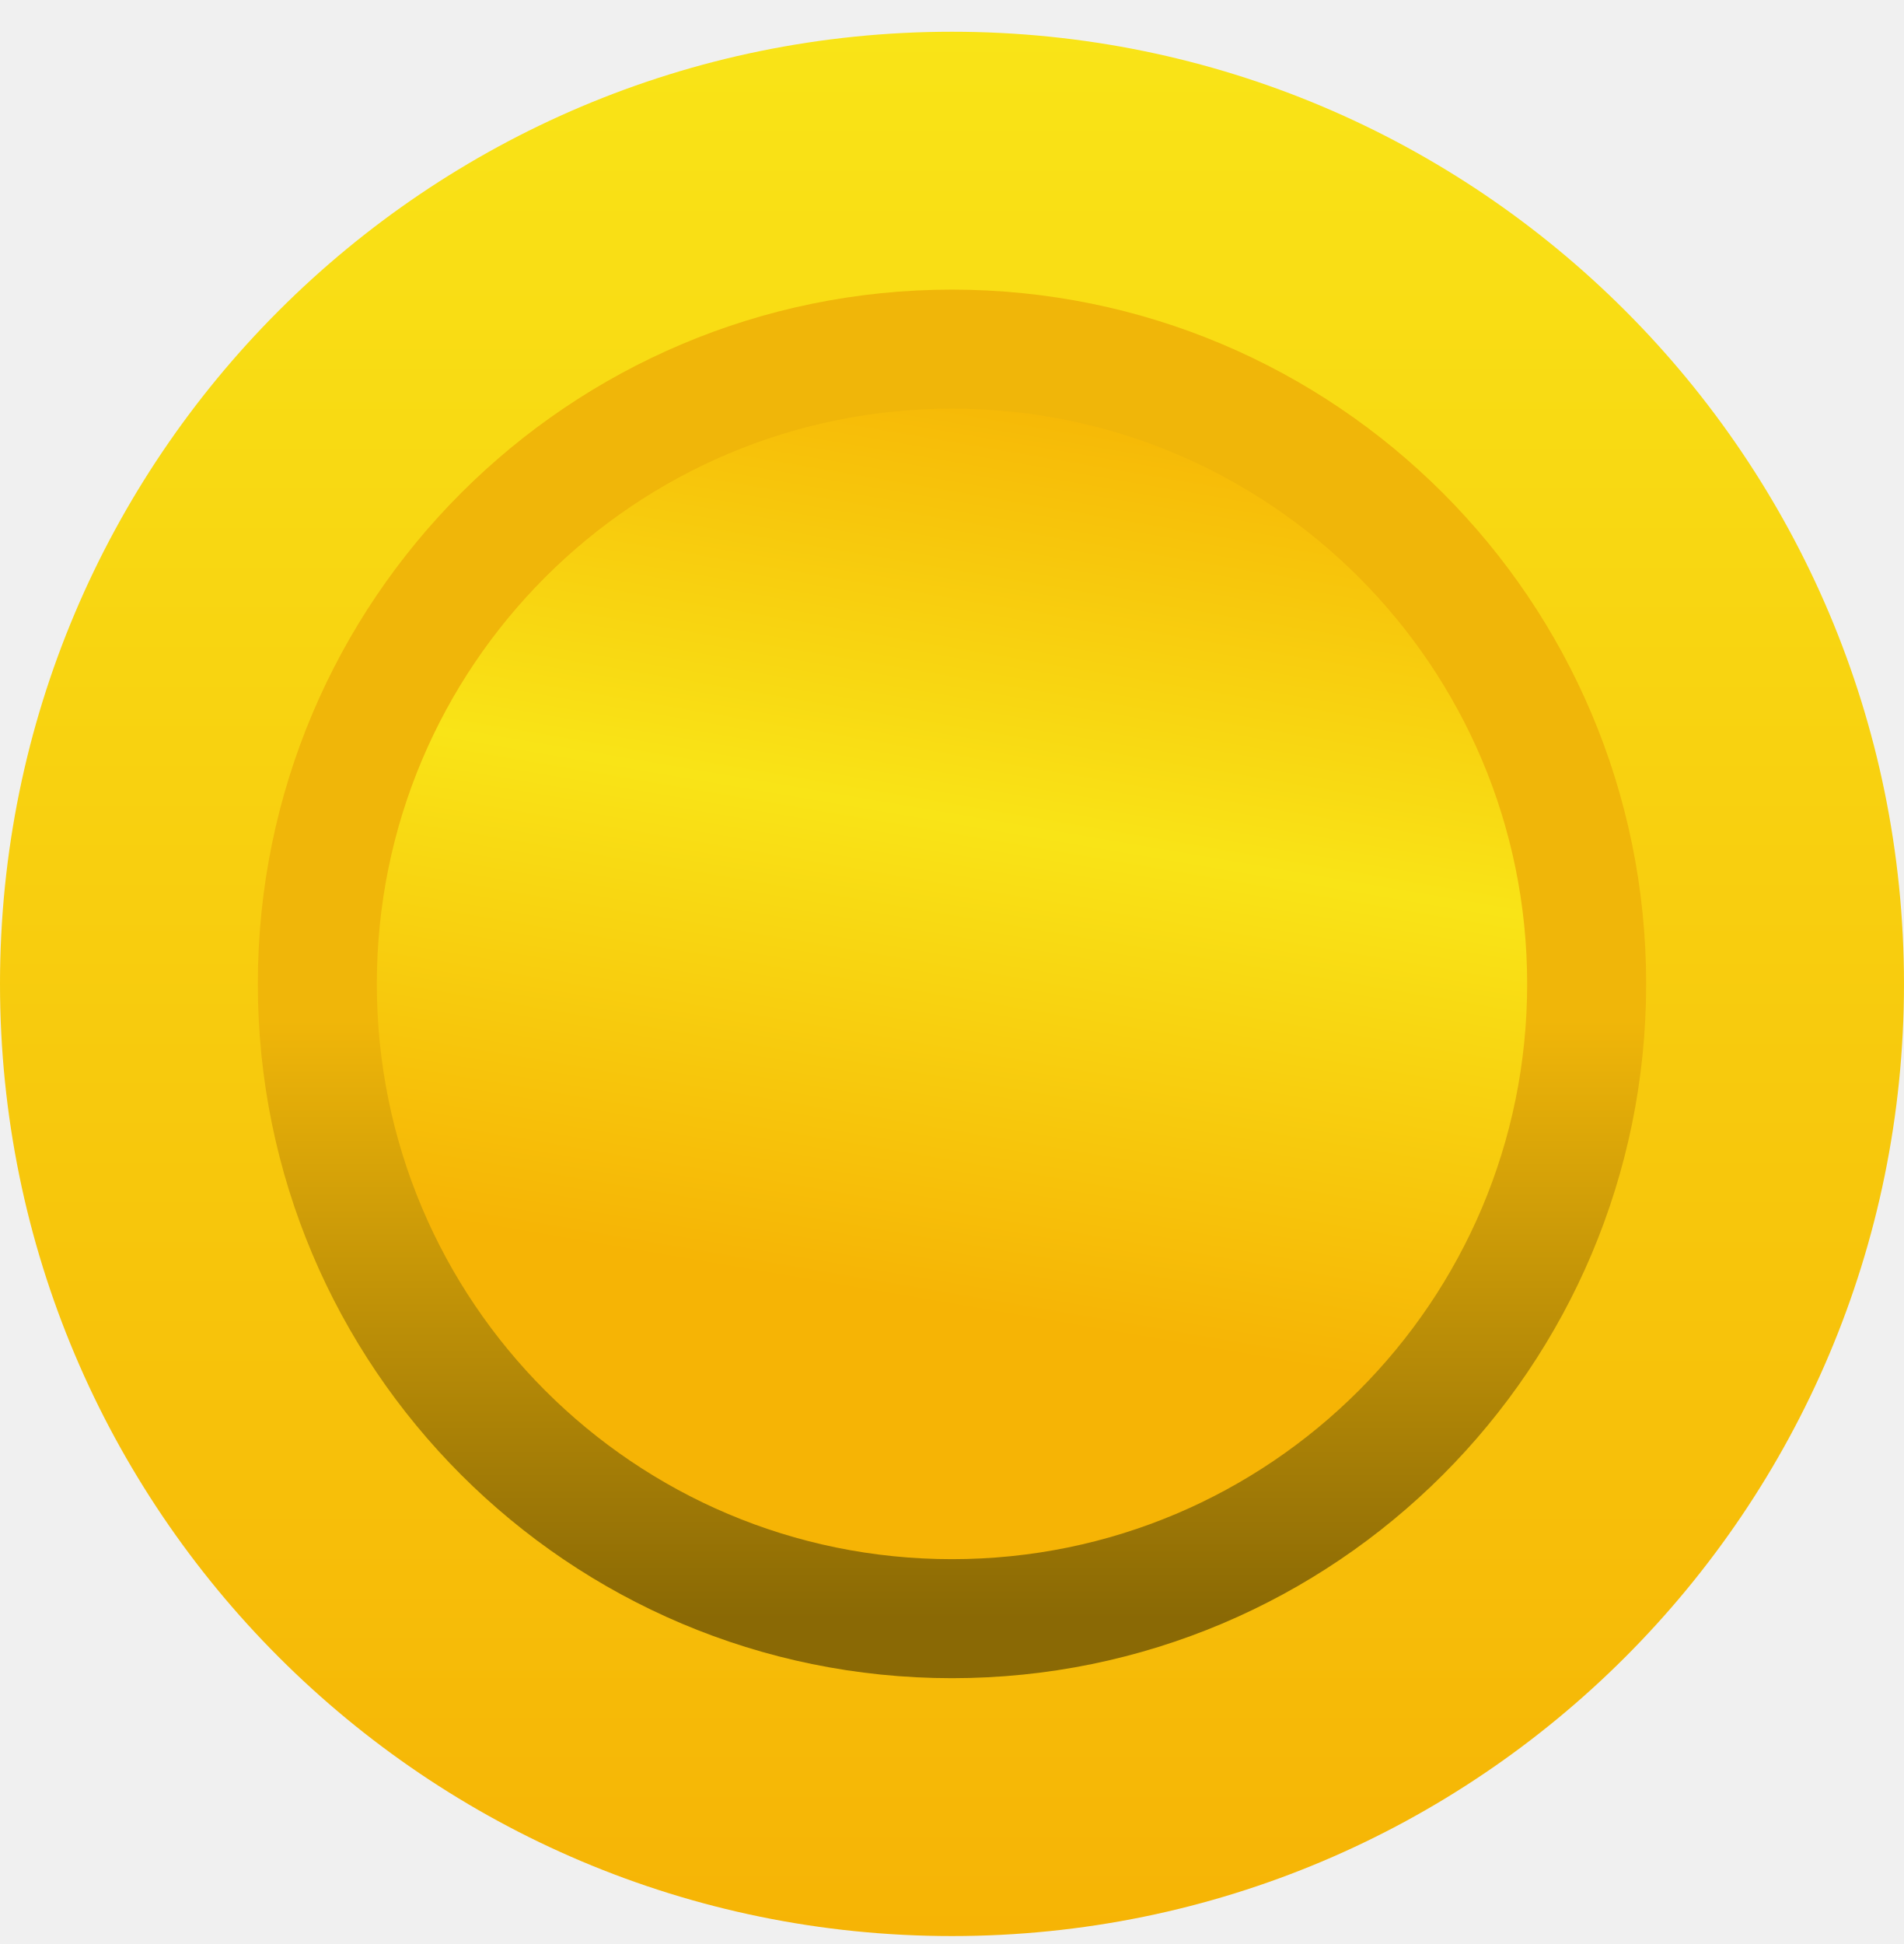
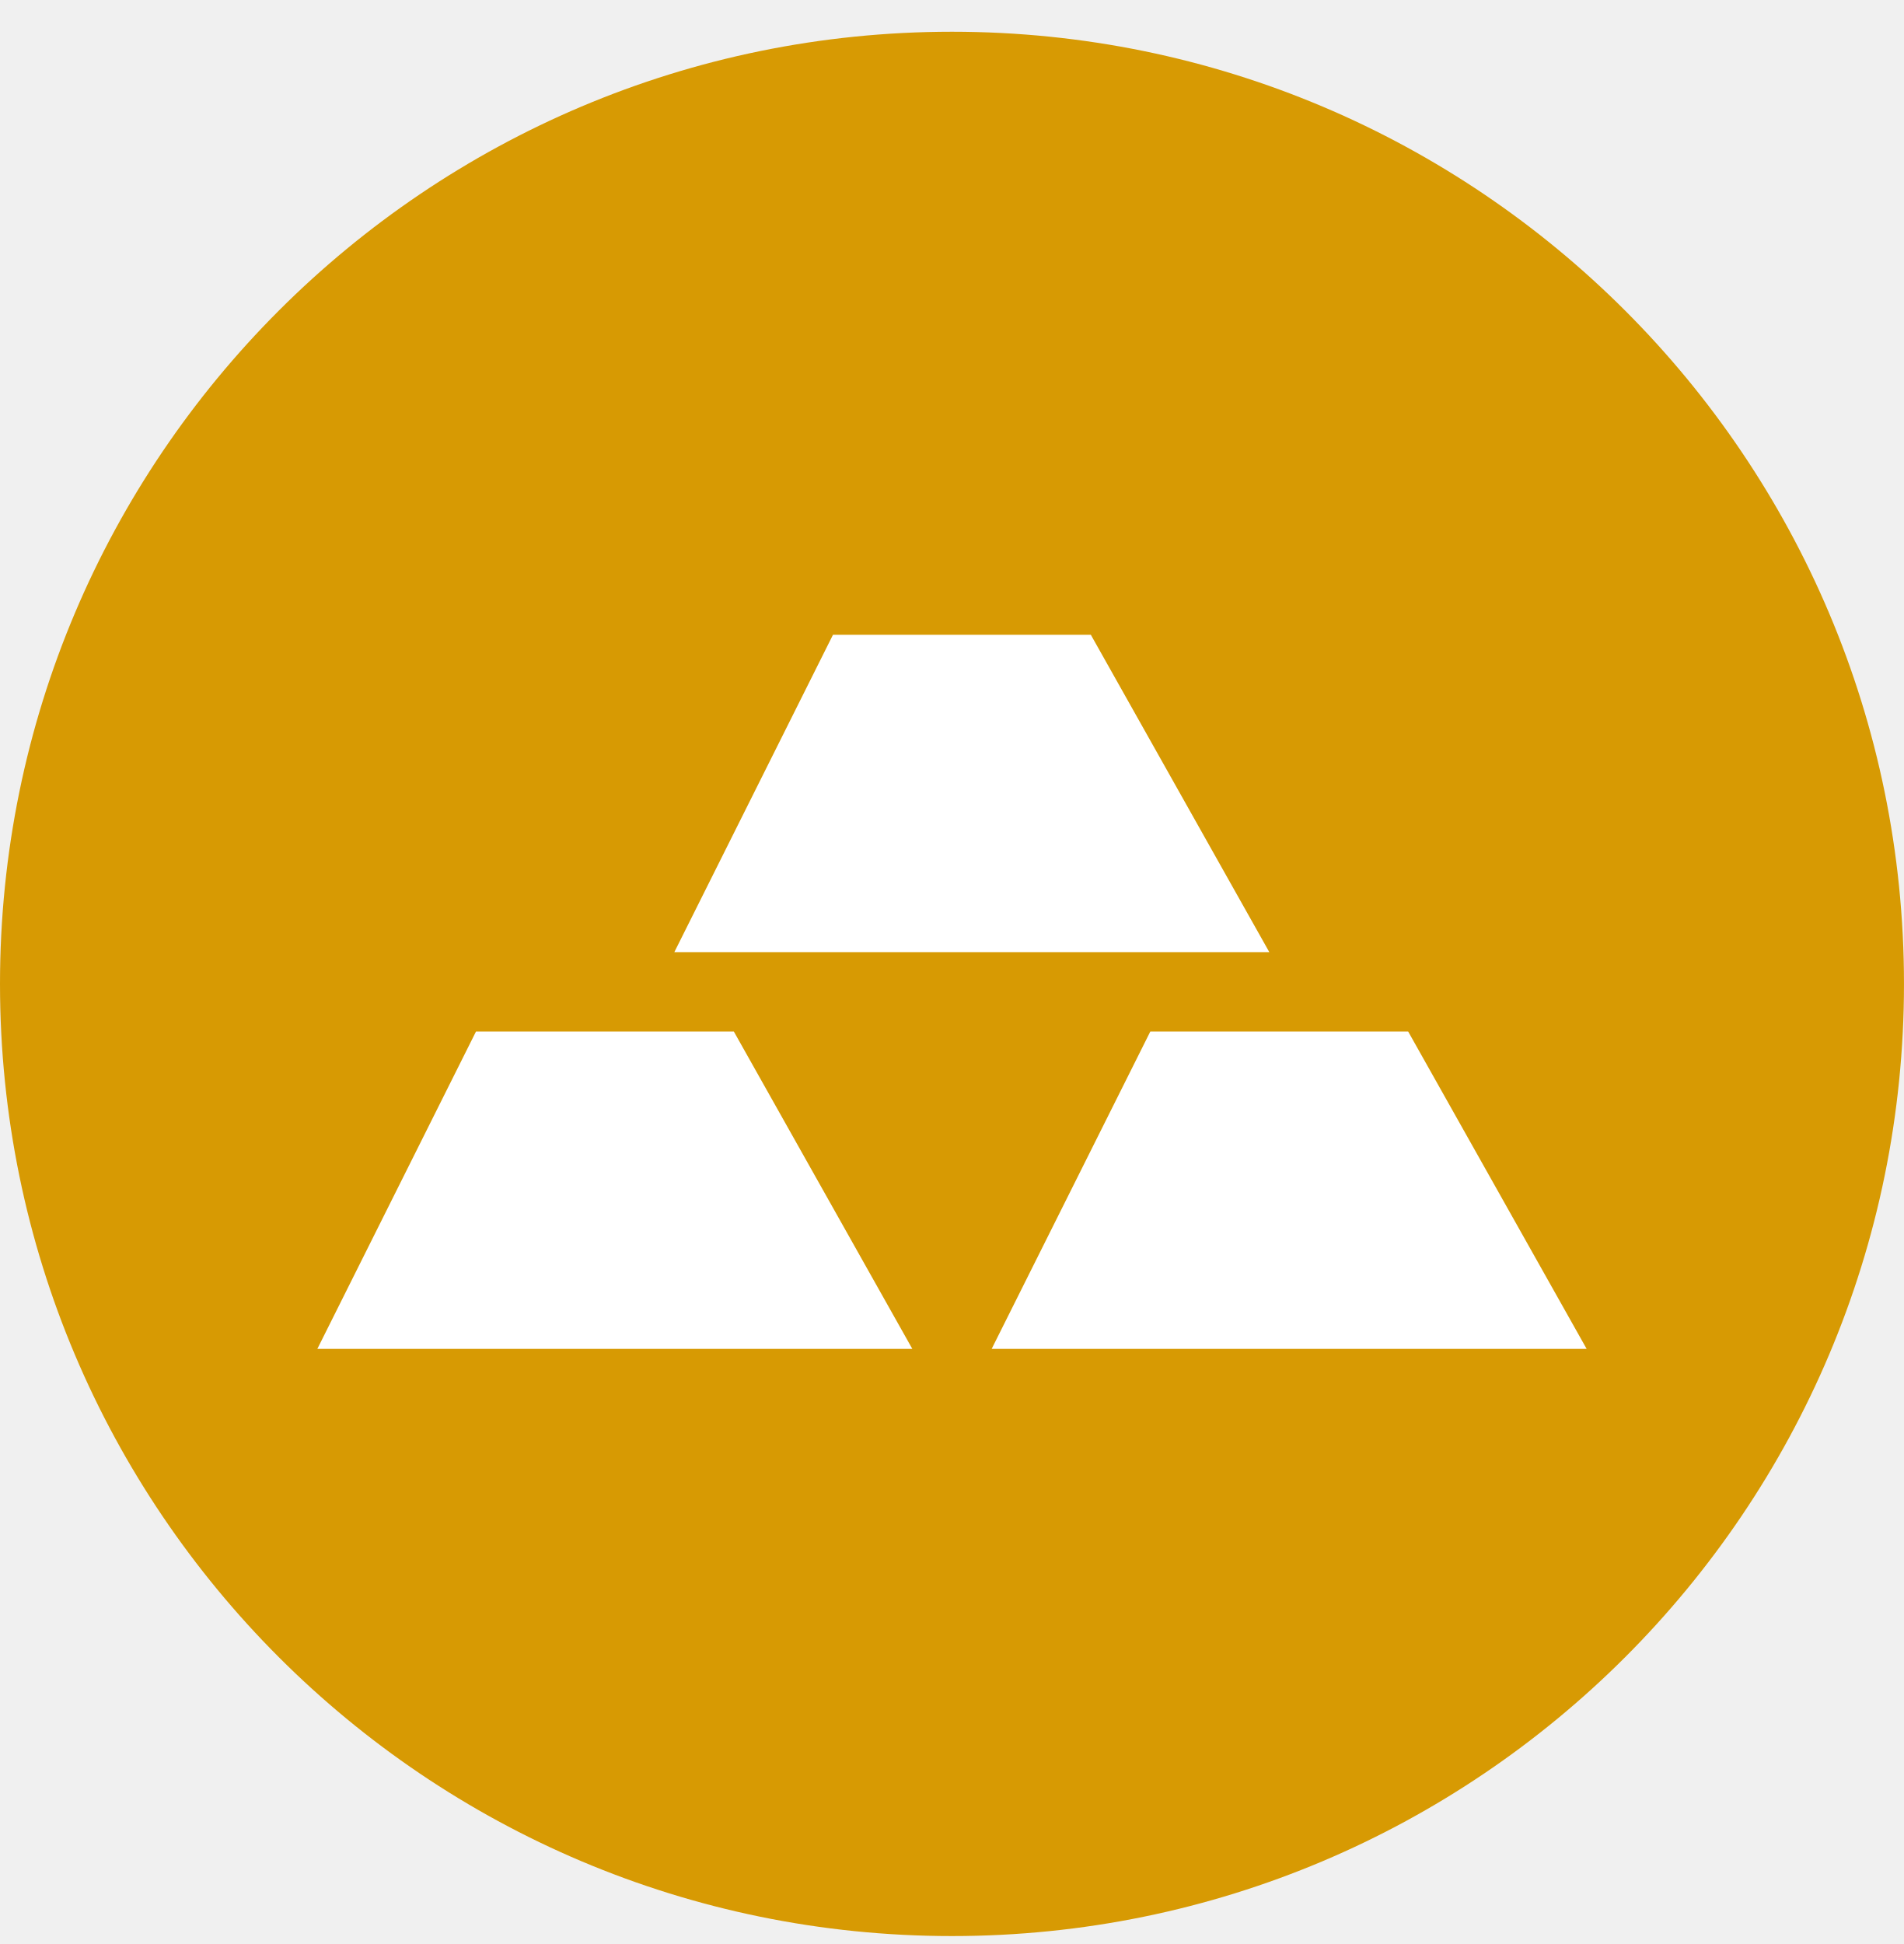
<svg xmlns="http://www.w3.org/2000/svg" width="48" height="49" viewBox="0 0 48 49" fill="none">
-   <circle cx="24" cy="24.8" r="24" fill="url(#paint0_linear_3701_49974)" />
-   <circle cx="24" cy="24.8" r="16" fill="url(#paint1_linear_3701_49974)" stroke="url(#paint2_linear_3701_49974)" stroke-width="3" />
-   <defs>
-     <linearGradient id="paint0_linear_3701_49974" x1="24" y1="0.8" x2="24" y2="48.8" gradientUnits="userSpaceOnUse">
-       <stop stop-color="#F9E417" />
-       <stop offset="1" stop-color="#F6B405" />
-     </linearGradient>
-     <linearGradient id="paint1_linear_3701_49974" x1="24" y1="8.8" x2="20" y2="32.3" gradientUnits="userSpaceOnUse">
-       <stop stop-color="#F6B405" />
-       <stop offset="0.489" stop-color="#F9E417" />
-       <stop offset="1" stop-color="#F6B405" />
-     </linearGradient>
-     <linearGradient id="paint2_linear_3701_49974" x1="24" y1="8.8" x2="24" y2="40.8" gradientUnits="userSpaceOnUse">
-       <stop offset="0.529" stop-color="#F0B609" />
-       <stop offset="1" stop-color="#8A6905" />
-     </linearGradient>
-   </defs>
+   <circle cx="24" cy="24.8" r="24" fill="#D79A03" />
+   <path d="M21 16H27.5L32 24H17L21 16Z" fill="white" />
+   <path d="M12 26H18.5L23 34H8L12 26Z" fill="white" />
+   <path d="M29 26H35.5L40 34H25L29 26Z" fill="white" />
</svg>
